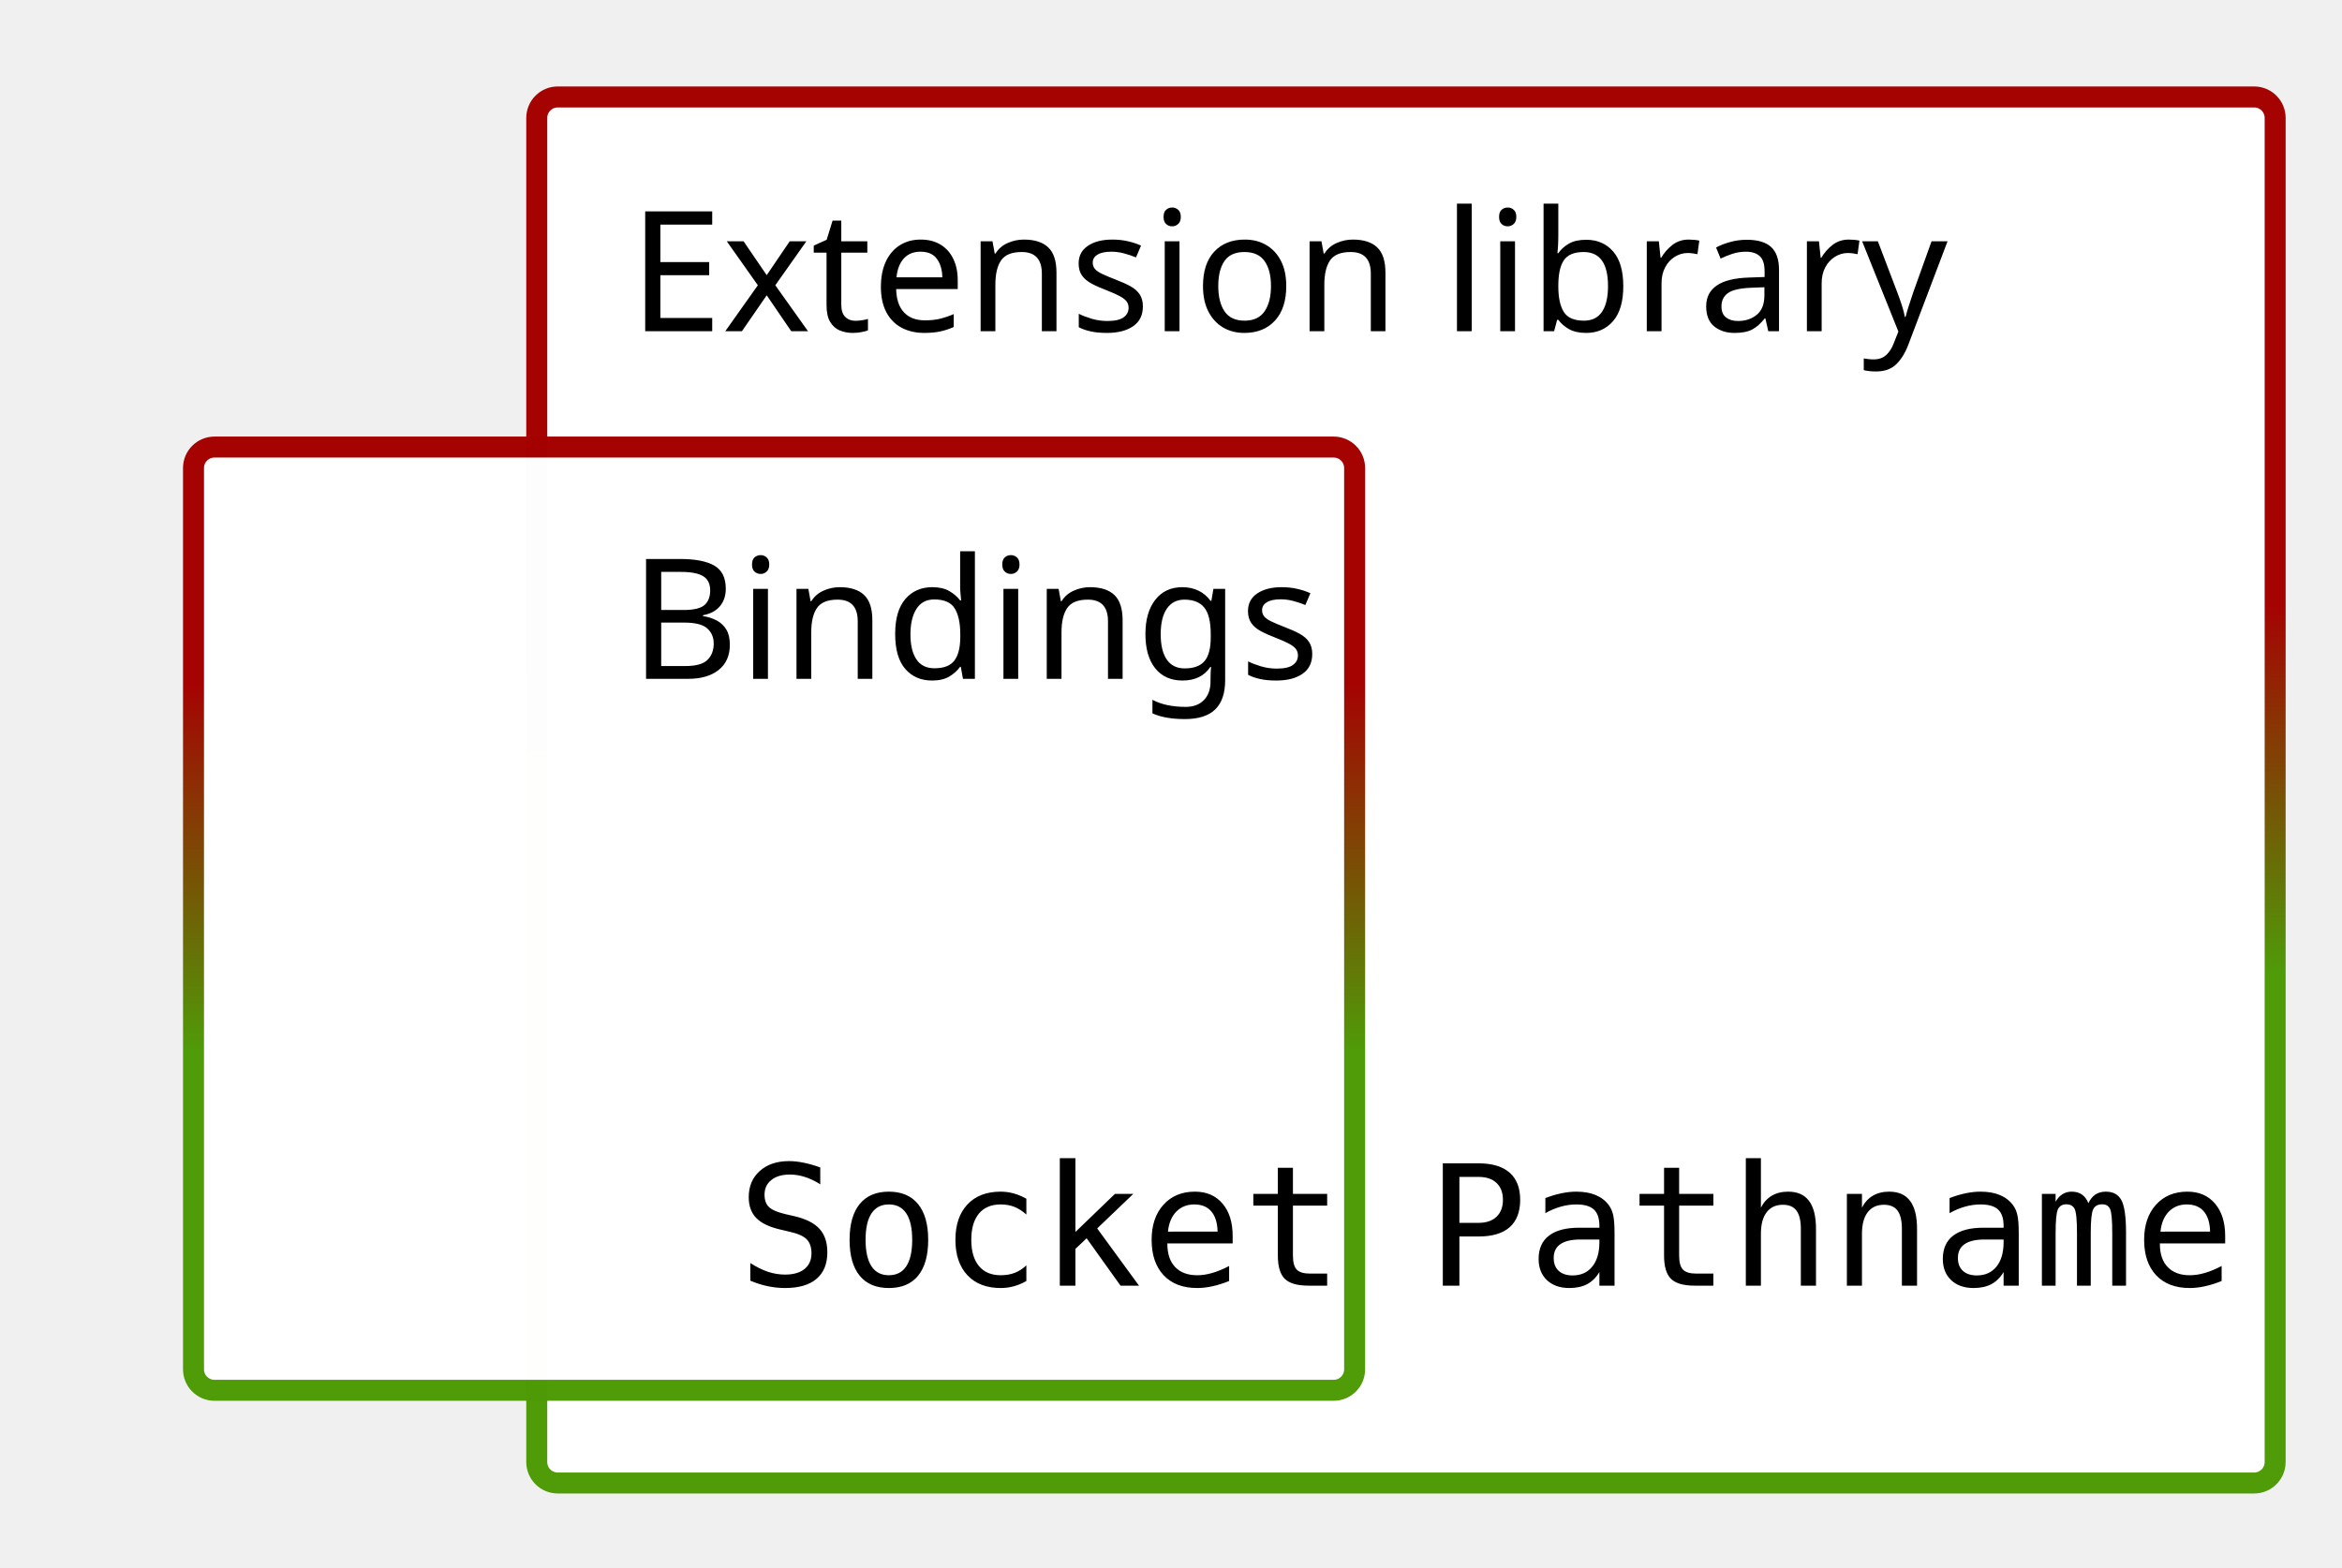
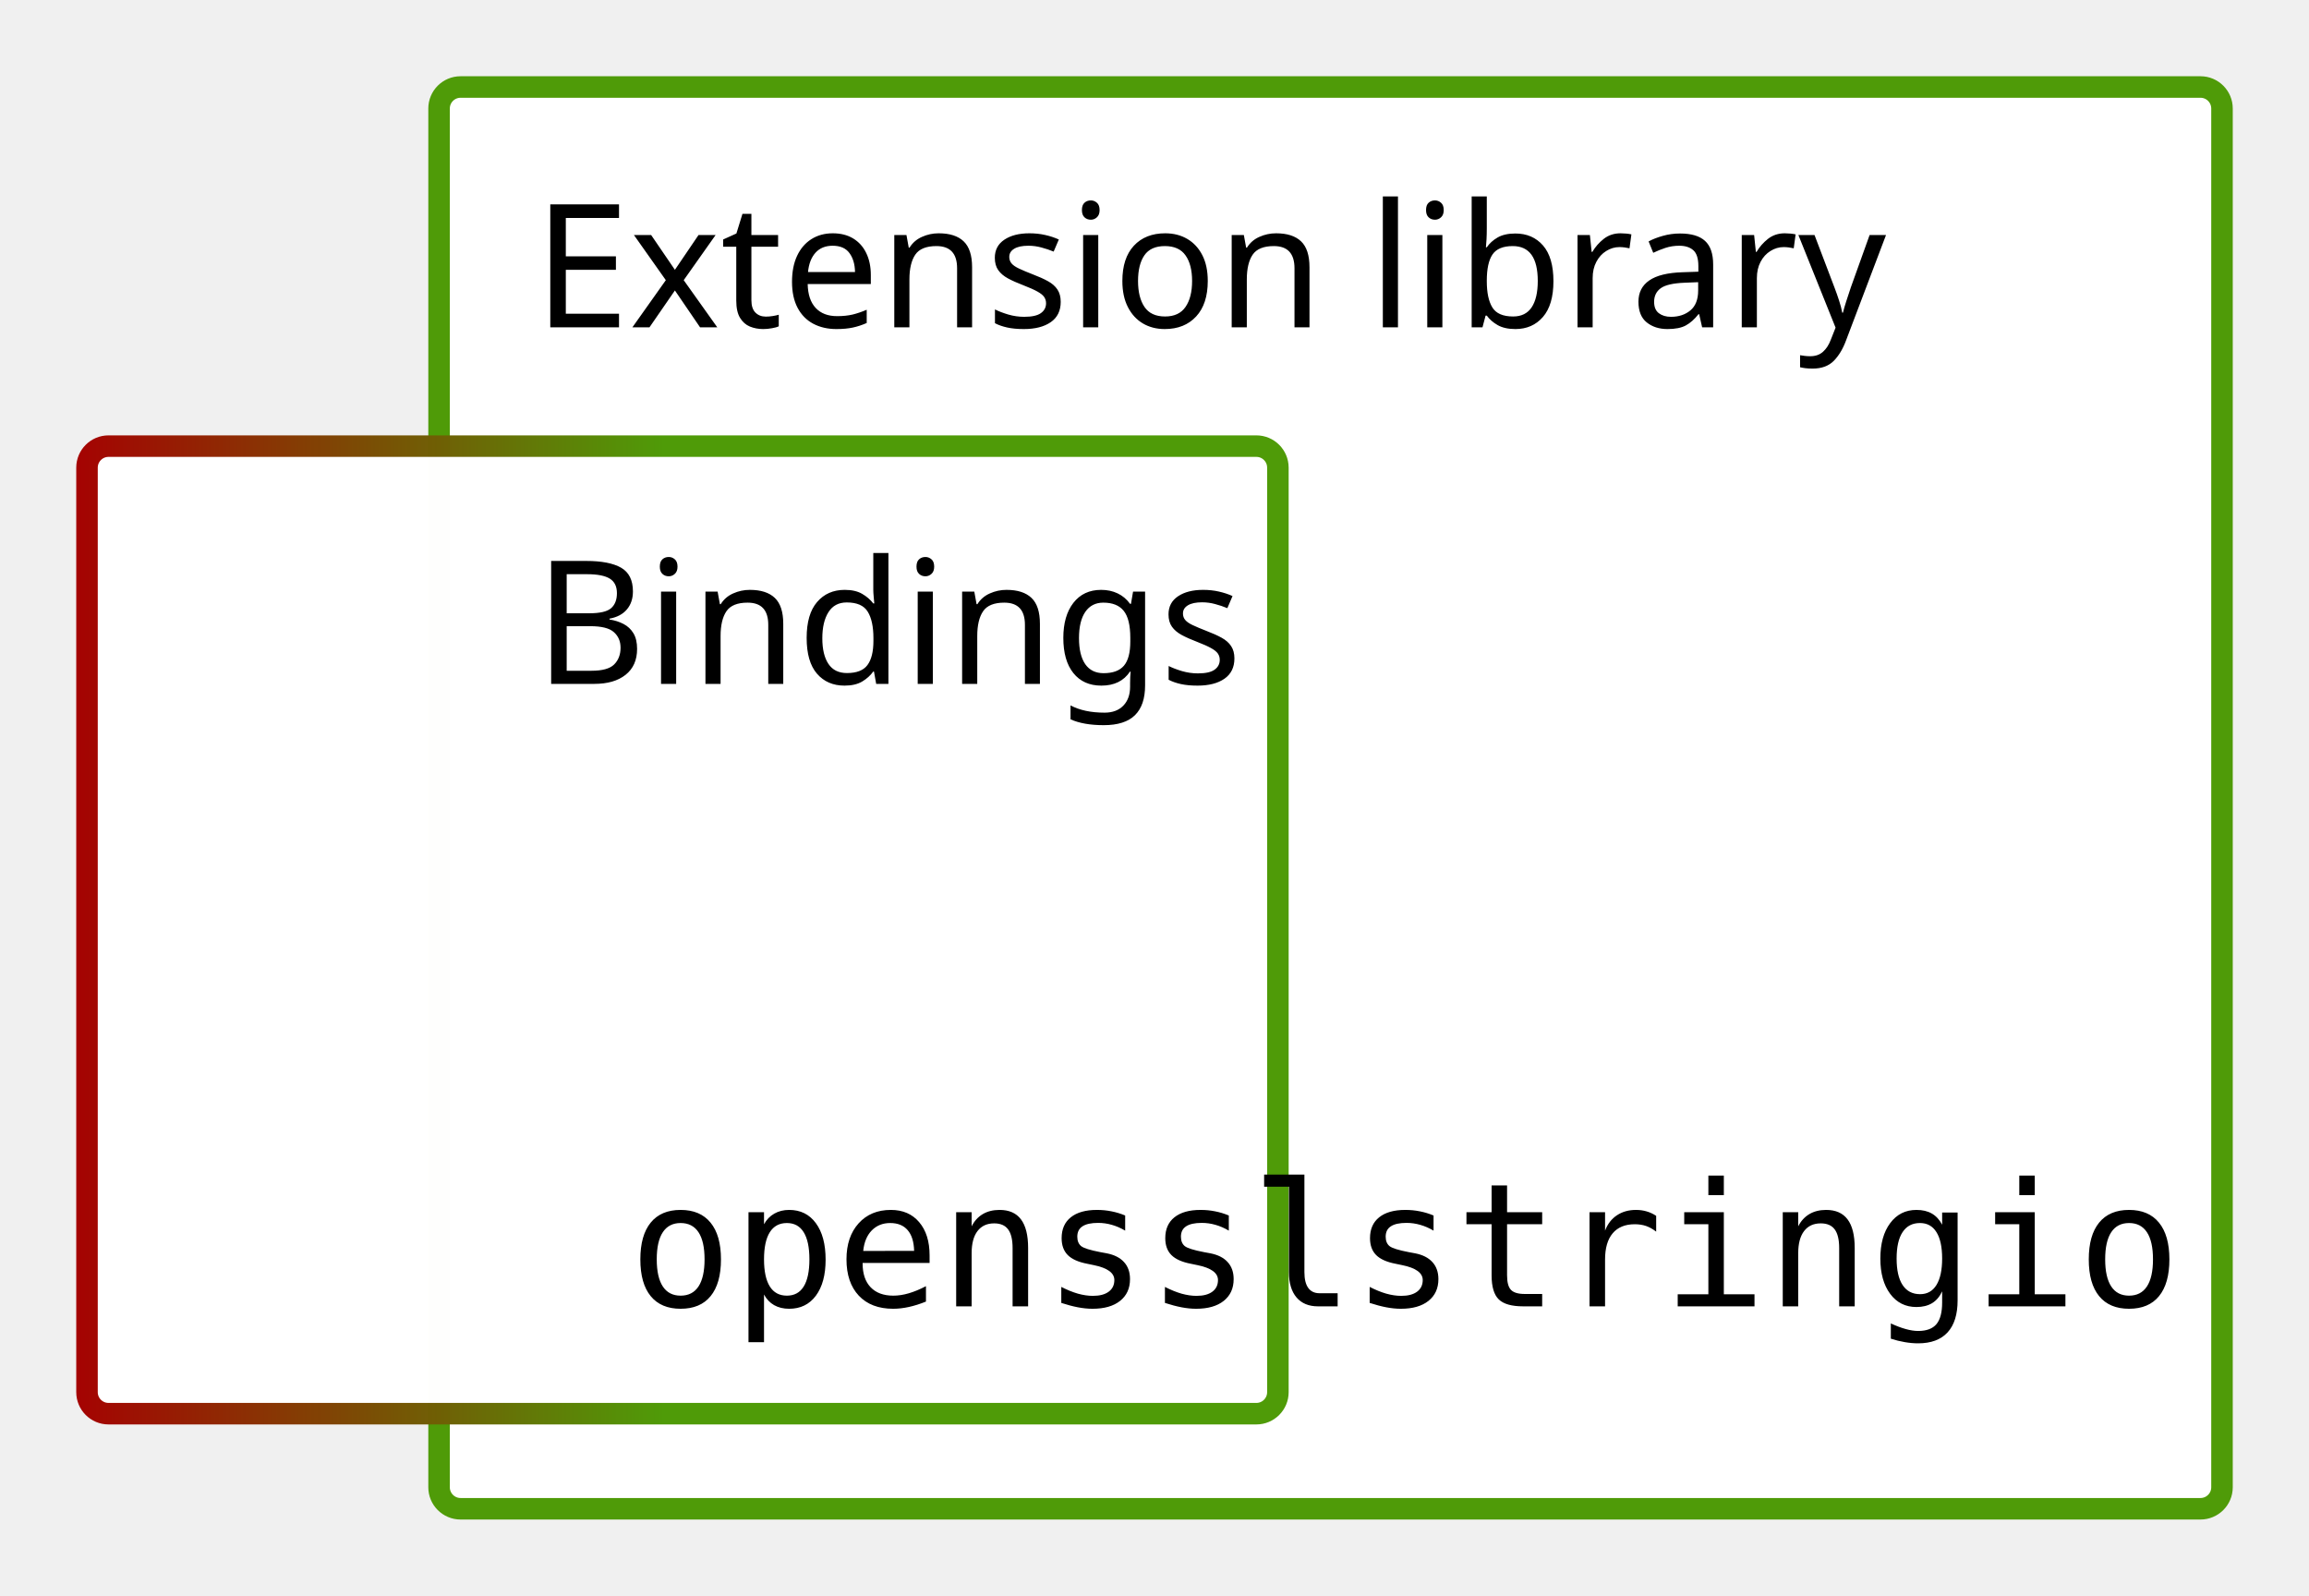
- <svg xmlns="http://www.w3.org/2000/svg" xmlns:xlink="http://www.w3.org/1999/xlink" width="157.518mm" height="105.431mm" viewBox="0 0 558.134 373.575" id="svg2" version="1.1">
+ <svg xmlns="http://www.w3.org/2000/svg" xmlns:xlink="http://www.w3.org/1999/xlink" width="151.419mm" height="104.646mm" viewBox="0 0 536.523 370.792" id="svg2" version="1.1">
  <defs id="defs4">
-     <marker orient="auto" refY="0.0" refX="0.0" id="Arrow1Mend" style="overflow:visible;">
-       <path id="path4305" d="M 0.0,0.0 L 5.0,-5.0 L -12.5,0.0 L 5.0,5.0 L 0.0,0.0 z " style="fill-rule:evenodd;stroke:#000000;stroke-width:1.0pt;" transform="scale(0.4) rotate(180) translate(10,0)" />
+     <marker orient="auto" refY="0" refX="0" id="Arrow1Mend" style="overflow:visible">
+       <path id="path4305" d="M 0,0 5,-5 -12.5,0 5,5 0,0 Z" style="fill-rule:evenodd;stroke:#000000;stroke-width:1pt" transform="matrix(-0.4,0,0,-0.4,-4,0)" />
    </marker>
-     <marker orient="auto" refY="0.0" refX="0.0" id="Arrow1Mstart" style="overflow:visible">
-       <path id="path4302" d="M 0.0,0.0 L 5.0,-5.0 L -12.5,0.0 L 5.0,5.0 L 0.0,0.0 z " style="fill-rule:evenodd;stroke:#000000;stroke-width:1.0pt" transform="scale(0.4) translate(10,0)" />
+     <marker orient="auto" refY="0" refX="0" id="Arrow1Mstart" style="overflow:visible">
+       <path id="path4302" d="M 0,0 5,-5 -12.5,0 5,5 0,0 Z" style="fill-rule:evenodd;stroke:#000000;stroke-width:1pt" transform="matrix(0.4,0,0,0.4,4,0)" />
    </marker>
-     <marker style="overflow:visible;" id="marker6593" refX="0.0" refY="0.0" orient="auto">
-       <path transform="scale(0.4) rotate(180) translate(10,0)" style="fill-rule:evenodd;stroke:#000000;stroke-width:1pt;stroke-opacity:1;fill:#000000;fill-opacity:1" d="M 0.0,0.0 L 5.0,-5.0 L -12.5,0.0 L 5.0,5.0 L 0.0,0.0 z " id="path6595" />
+     <marker style="overflow:visible" id="marker6593" refX="0" refY="0" orient="auto">
+       <path transform="matrix(-0.4,0,0,-0.4,-4,0)" style="fill:#000000;fill-opacity:1;fill-rule:evenodd;stroke:#000000;stroke-width:1pt;stroke-opacity:1" d="M 0,0 5,-5 -12.5,0 5,5 0,0 Z" id="path6595" />
    </marker>
-     <marker style="overflow:visible" id="marker6565" refX="0.0" refY="0.0" orient="auto">
-       <path transform="scale(0.4) translate(10,0)" style="fill-rule:evenodd;stroke:#000000;stroke-width:1pt;stroke-opacity:1;fill:#000000;fill-opacity:1" d="M 0.0,0.0 L 5.0,-5.0 L -12.5,0.0 L 5.0,5.0 L 0.0,0.0 z " id="path6567" />
+     <marker style="overflow:visible" id="marker6565" refX="0" refY="0" orient="auto">
+       <path transform="matrix(0.4,0,0,0.4,4,0)" style="fill:#000000;fill-opacity:1;fill-rule:evenodd;stroke:#000000;stroke-width:1pt;stroke-opacity:1" d="M 0,0 5,-5 -12.5,0 5,5 0,0 Z" id="path6567" />
    </marker>
    <linearGradient id="linearGradient4218">
      <stop style="stop-color:#a40000;stop-opacity:1;" offset="0" id="stop4220" />
      <stop style="stop-color:#4e9a06;stop-opacity:1" offset="1" id="stop4222" />
    </linearGradient>
-     <linearGradient xlink:href="#linearGradient4218" id="linearGradient4224" x1="359.387" y1="356.16" x2="359.387" y2="444.044" gradientUnits="userSpaceOnUse" gradientTransform="translate(0,5.714286)" />
-     <linearGradient xlink:href="#linearGradient4218" id="linearGradient4609" gradientUnits="userSpaceOnUse" gradientTransform="translate(-45.71429,24.28571)" x1="359.387" y1="356.16" x2="359.387" y2="444.044" />
+     <linearGradient xlink:href="#linearGradient4218" id="linearGradient4609" gradientUnits="userSpaceOnUse" gradientTransform="translate(-45.71429,24.28571)" x1="116.95" y1="408.688" x2="253.781" y2="408.688" />
  </defs>
-   <g id="layer1" transform="translate(-27.89856,-217.86)">
+   <g id="layer1" transform="translate(-53.79506,-220.7519)">
    <text xml:space="preserve" style="font-style:normal;font-weight:normal;font-size:40px;line-height:125%;font-family:sans-serif;letter-spacing:0px;word-spacing:0px;fill:#000000;fill-opacity:1;stroke:none;stroke-width:1px;stroke-linecap:butt;stroke-linejoin:miter;stroke-opacity:1" x="307.086" y="533.144" id="text4140">
      <tspan id="tspan4142" x="307.086" y="533.144" />
    </text>
-     <rect ry="5" rx="5" y="240.968" x="155.816" height="330.359" width="414.286" id="rect4214" style="opacity:0.99;fill:#ffffff;fill-opacity:1;stroke:url(#linearGradient4224);stroke-width:5;stroke-miterlimit:4;stroke-dasharray:none;stroke-dashoffset:0;stroke-opacity:1" />
+     <rect ry="5" rx="5" y="240.968" x="155.816" height="330.359" width="414.286" id="rect4214" style="opacity:0.99;fill:#ffffff;fill-opacity:1;stroke:#4e9a06;stroke-width:5;stroke-miterlimit:4;stroke-dasharray:none;stroke-dashoffset:0;stroke-opacity:1" />
    <text id="text4603" y="296.803" x="177.787" style="font-style:normal;font-weight:normal;font-size:40px;line-height:125%;font-family:sans-serif;letter-spacing:0px;word-spacing:0px;fill:#000000;fill-opacity:1;stroke:none;stroke-width:1px;stroke-linecap:butt;stroke-linejoin:miter;stroke-opacity:1" xml:space="preserve">
      <tspan y="296.803" x="177.787" id="tspan4605">Extension library</tspan>
    </text>
    <rect style="opacity:0.99;fill:#ffffff;fill-opacity:1;stroke:url(#linearGradient4609);stroke-width:5;stroke-miterlimit:4;stroke-dasharray:none;stroke-dashoffset:0;stroke-opacity:1" id="rect4607" width="276.716" height="224.818" x="74.012" y="324.414" rx="5" ry="5" />
    <text xml:space="preserve" style="font-style:normal;font-weight:normal;font-size:40px;line-height:125%;font-family:sans-serif;letter-spacing:0px;word-spacing:0px;fill:#000000;fill-opacity:1;stroke:none;stroke-width:1px;stroke-linecap:butt;stroke-linejoin:miter;stroke-opacity:1" x="177.987" y="379.66" id="text4148">
      <tspan id="tspan4150" x="177.987" y="379.66">Bindings</tspan>
    </text>
    <text xml:space="preserve" style="font-style:normal;font-variant:normal;font-weight:normal;font-stretch:normal;font-size:40px;line-height:125%;font-family:Monospace;-inkscape-font-specification:Monospace;letter-spacing:0px;word-spacing:0px;fill:#000000;fill-opacity:1;stroke:none;stroke-width:1px;stroke-linecap:butt;stroke-linejoin:miter;stroke-opacity:1" x="367.899" y="524.292" id="text4613">
-       <tspan id="tspan4615" x="367.899" y="524.292">Pathname</tspan>
+       <tspan id="tspan4615" x="367.899" y="524.292">stringio</tspan>
    </text>
-     <text id="text4617" y="524.292" x="203.613" style="font-style:normal;font-variant:normal;font-weight:normal;font-stretch:normal;font-size:40px;line-height:125%;font-family:Monospace;-inkscape-font-specification:Monospace;text-align:start;letter-spacing:0px;word-spacing:0px;writing-mode:lr-tb;text-anchor:start;fill:#000000;fill-opacity:1;stroke:none;stroke-width:1px;stroke-linecap:butt;stroke-linejoin:miter;stroke-opacity:1" xml:space="preserve">
-       <tspan y="524.292" x="203.613" id="tspan4619">Socket</tspan>
+     <text id="text4617" y="524.292" x="199.914" style="font-style:normal;font-variant:normal;font-weight:normal;font-stretch:normal;font-size:40px;line-height:125%;font-family:Monospace;-inkscape-font-specification:Monospace;text-align:start;letter-spacing:0px;word-spacing:0px;writing-mode:lr-tb;text-anchor:start;fill:#000000;fill-opacity:1;stroke:none;stroke-width:1px;stroke-linecap:butt;stroke-linejoin:miter;stroke-opacity:1" xml:space="preserve">
+       <tspan y="524.292" x="199.914" id="tspan4619">openssl</tspan>
    </text>
  </g>
</svg>
